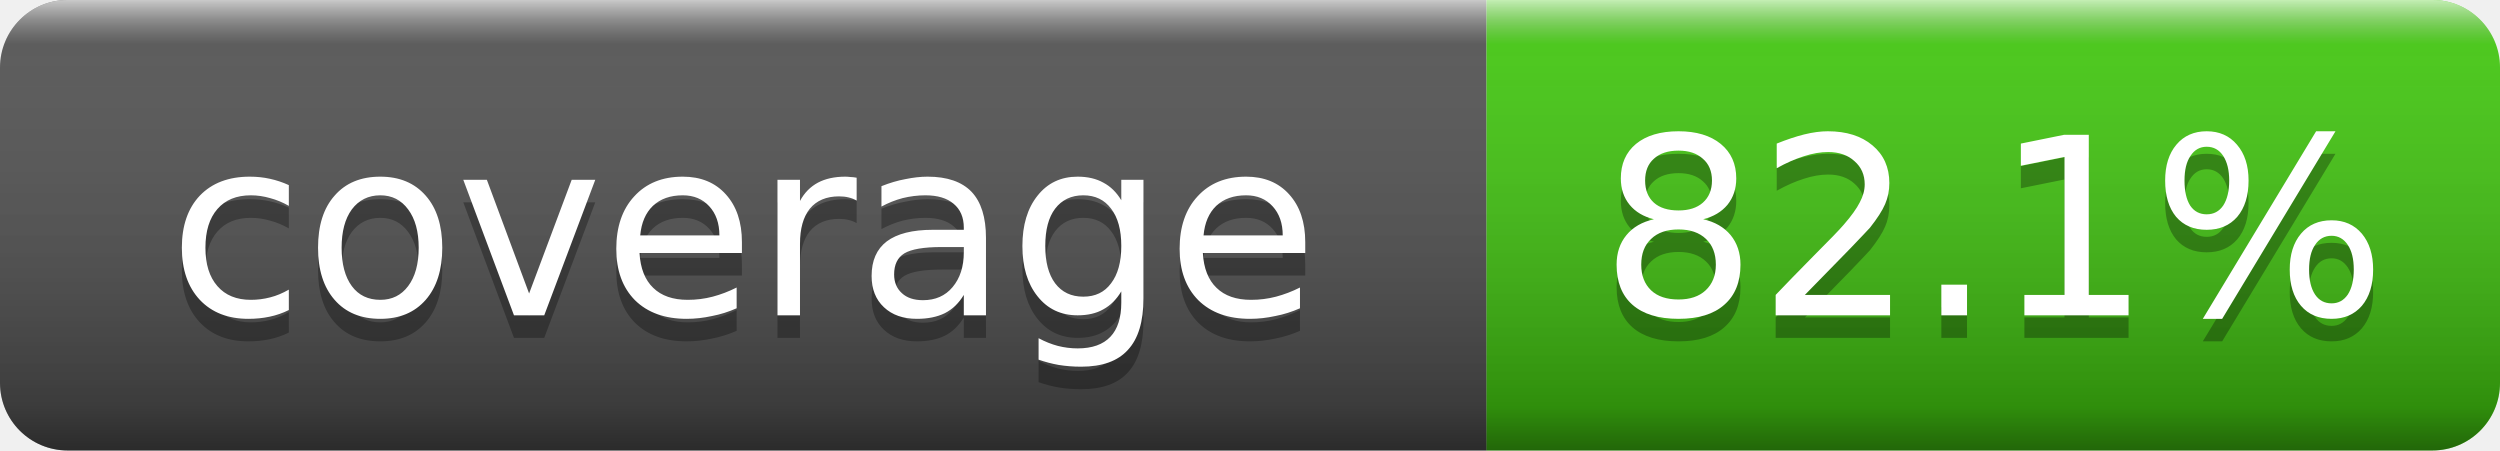
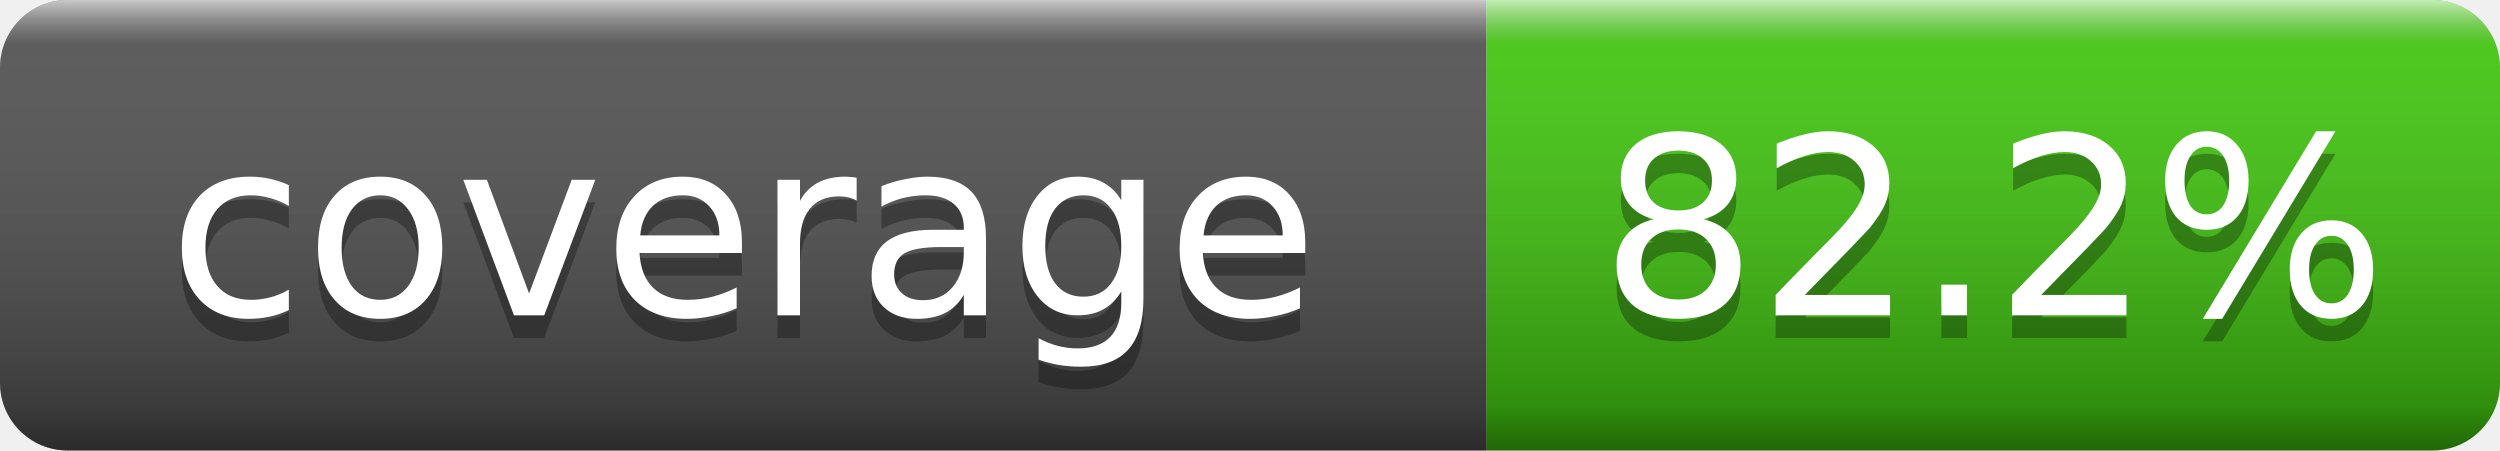
- <svg xmlns="http://www.w3.org/2000/svg" width="111" height="20" role="img" aria-label="coverage: 82.1%">
+ <svg xmlns="http://www.w3.org/2000/svg" width="111" height="20" role="img" aria-label="coverage: 82.2%">
  <linearGradient id="smooth" x2="0" y2="100%">
    <stop offset="0" stop-color="#fff" stop-opacity=".7" />
    <stop offset=".1" stop-color="#aaa" stop-opacity=".1" />
    <stop offset=".9" stop-color="#000" stop-opacity=".3" />
    <stop offset="1" stop-color="#000" stop-opacity=".5" />
  </linearGradient>
  <clipPath id="round">
    <rect width="111" height="20" rx="3" fill="#fff" />
  </clipPath>
  <g clip-path="url(#round)">
    <rect width="66" height="20" fill="#555" />
    <rect x="66" width="45" height="20" fill="#4c1" />
    <rect width="111" height="20" fill="url(#smooth)" />
  </g>
  <g fill="#fff" text-anchor="middle" font-family="Verdana,Geneva,DejaVu Sans,sans-serif" font-size="11">
    <text x="33" y="15" fill="#010101" fill-opacity=".3">coverage</text>
    <text x="33" y="14">coverage</text>
-     <text x="88.5" y="15" fill="#010101" fill-opacity=".3">82.1%</text>
-     <text x="88.5" y="14">82.1%</text>
+     <text x="88.5" y="15" fill="#010101" fill-opacity=".3">82.2%</text>
+     <text x="88.5" y="14">82.2%</text>
  </g>
</svg>
